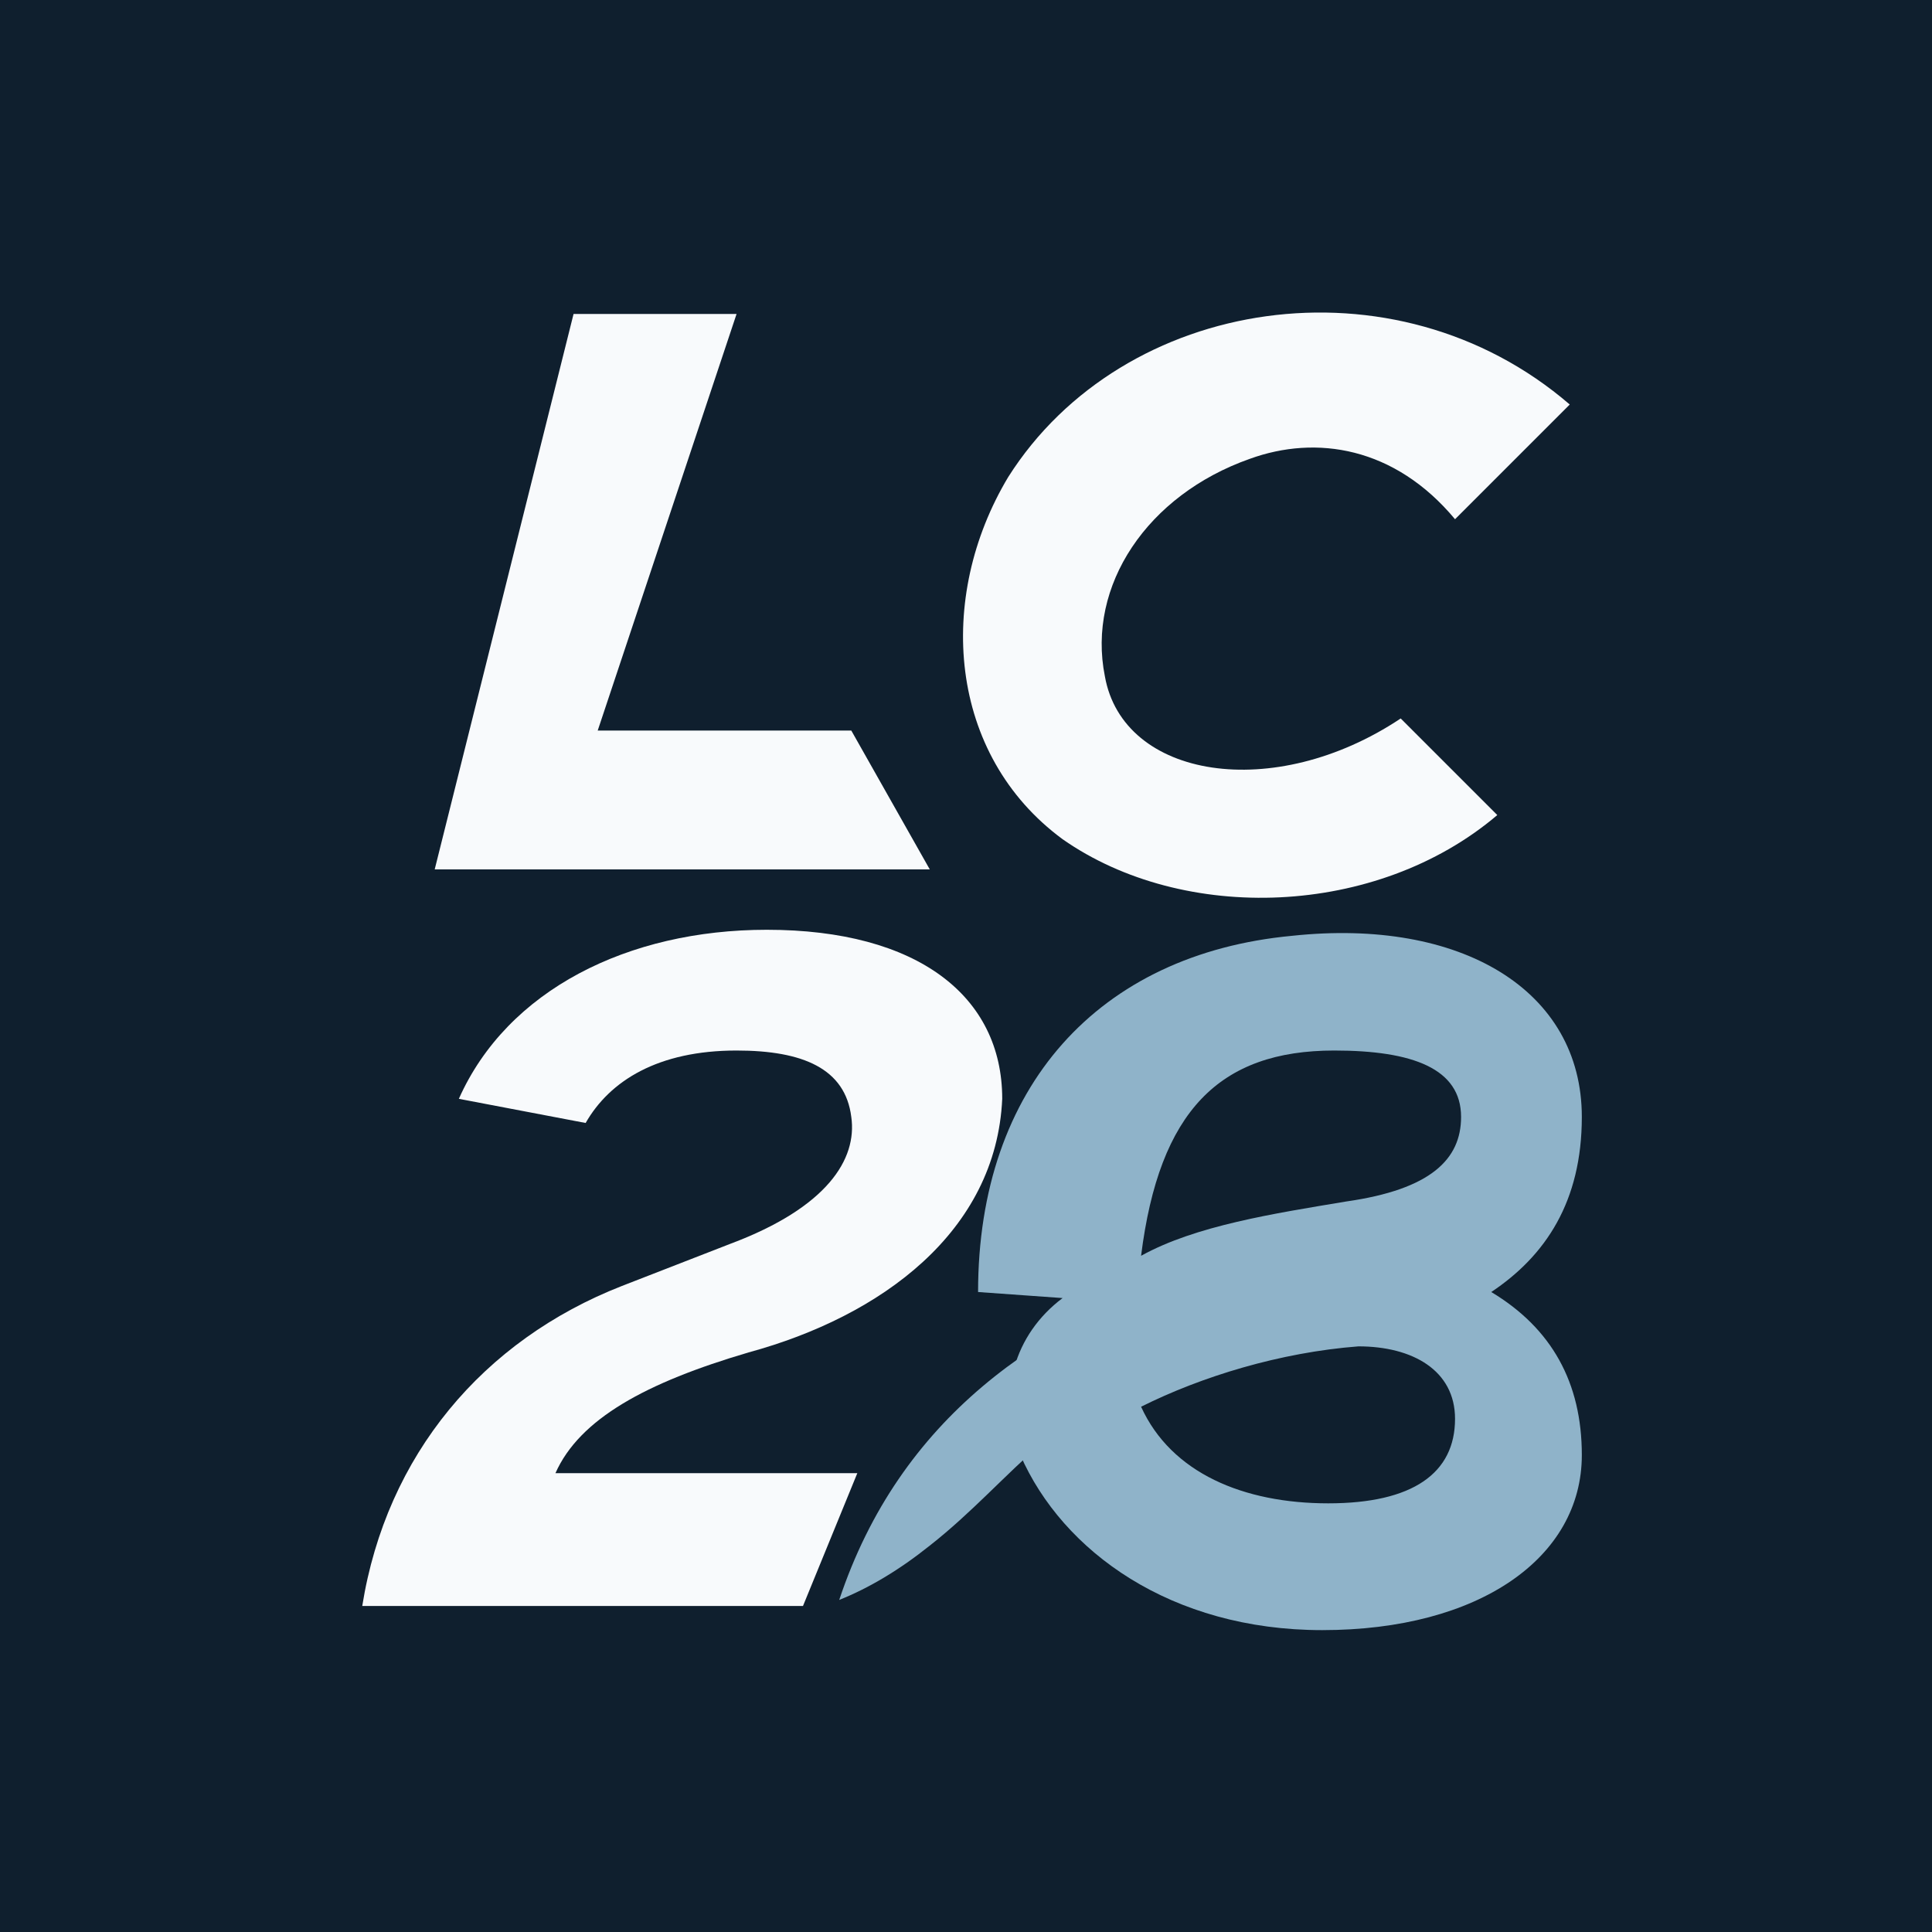
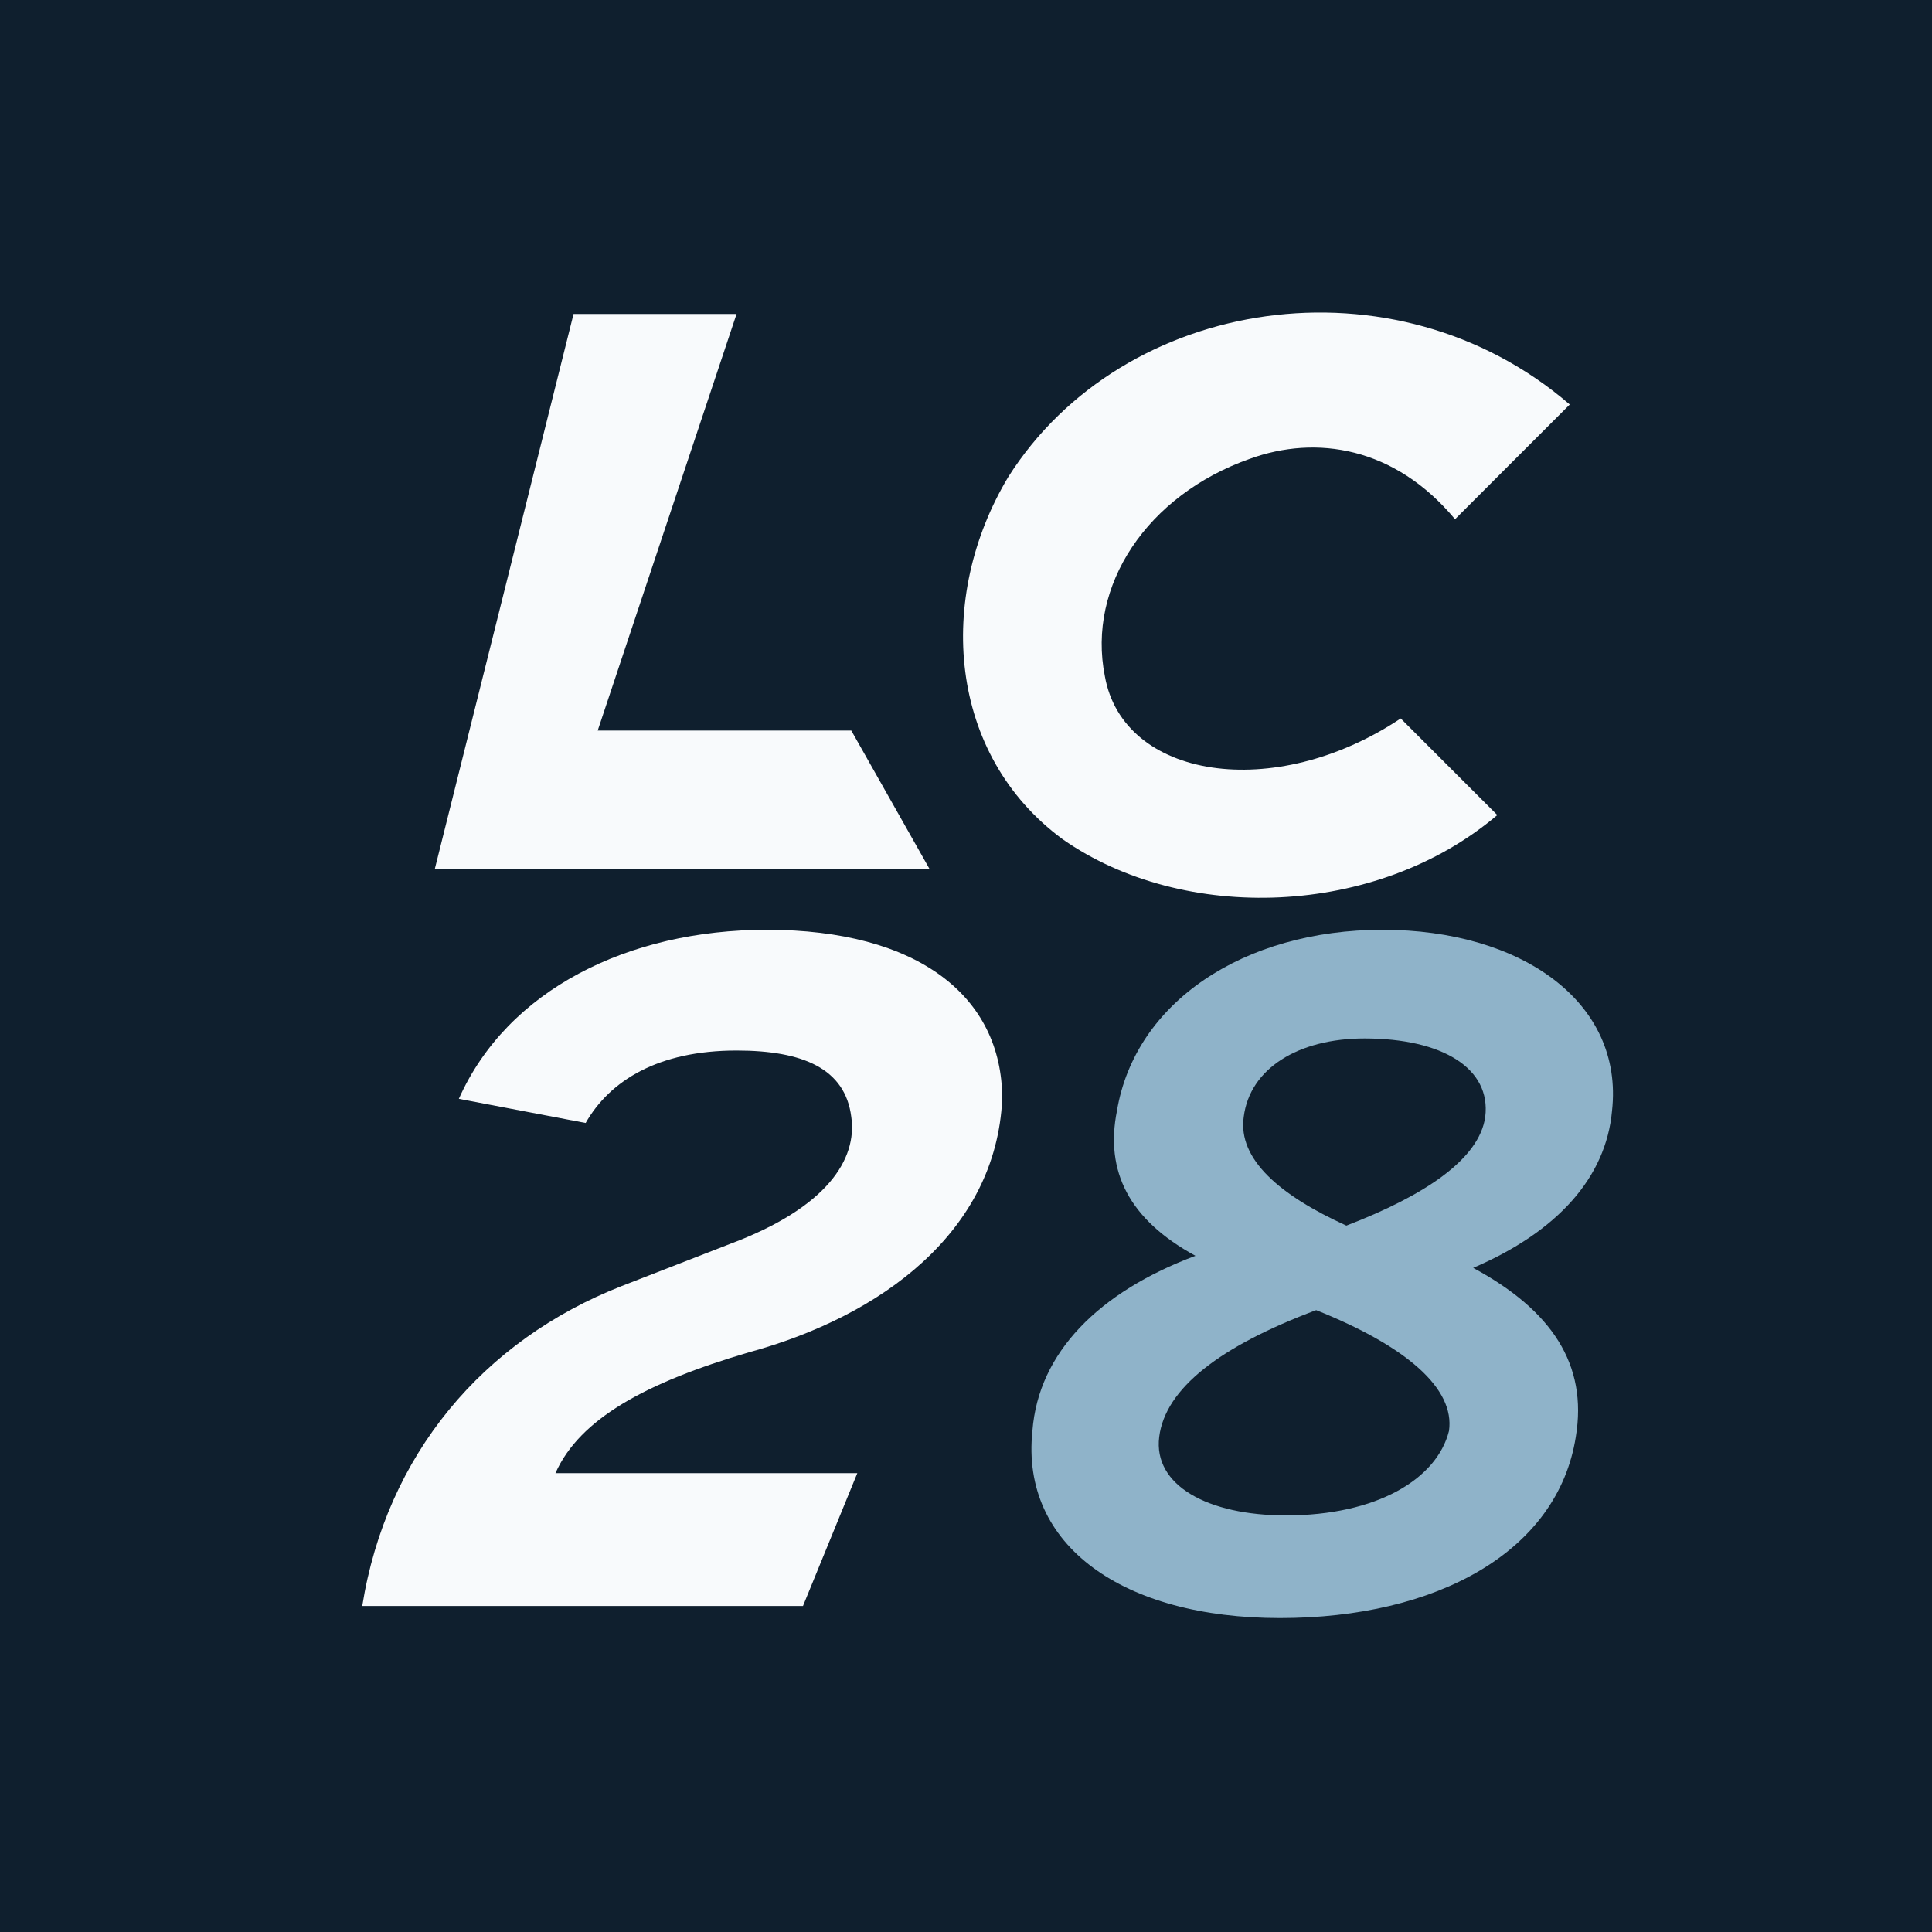
<svg xmlns="http://www.w3.org/2000/svg" viewBox="0 0 320 320" width="320" height="320" role="img" aria-label="LC28">
  <rect width="320" height="320" rx="0" fill="#0F1F2E" />
  <path d="M 23 0 L 50 0 L 27 69 L 69 69 L 82 92 L 0 92 Z" fill="#F8FAFC" fill-rule="evenodd" transform="translate(72 52) scale(1)" />
  <path d="M 101 15 L 82 34 C 72 22 59 20 48 24 C 31 30 21 45 24 60 C 27 77 52 81 73 67 L 89 83 C 69 100 37 101 17 87 C -2 73 -4 47 8 27 C 27 -3 72 -10 101 15 Z" fill="#F8FAFC" fill-rule="evenodd" transform="translate(159 52) scale(1)" />
  <path d="M 16 28 C 24 10 44 0 67 0 C 92 0 106 11 106 28 C 105 50 86 64 64 70 C 47 75 36 81 32 90 L 82 90 L 73 112 L 0 112 C 4 87 20 68 43 59 L 61 52 C 77 46 82 38 81 31 C 80 23 73 20 62 20 C 49 20 41 25 37 32 Z" fill="#F8FAFC" fill-rule="evenodd" transform="translate(60 154) scale(1)" />
-   <path d="M 8 60 C 8 26 28 4 60 1 C 88 -2 108 10 108 31 C 108 45 102 54 93 60 C 103 66 108 75 108 87 C 108 104 91 116 65 116 C 40 116 22 103 15 87 C 11 77 14 67 22 61 Z M 35 54 C 44 49 57 47 69 45 C 83 43 88 38 88 31 C 88 23 80 20 67 20 C 48 20 38 30 35 54 Z M 35 79 C 40 90 52 95 66 95 C 80 95 87 90 87 81 C 87 73 80 69 71 69 C 58 70 45 74 35 79 Z" fill="#8FB3C9" fill-rule="evenodd" transform="translate(154 154) scale(1)" />
-   <path d="M 79 213 C 89 183 112 167 140 158 C 153 154 167 150 181 149 C 171 158 155 165 140 171 C 115 180 108 193 94 204 C 89 208 84 211 79 213 Z" fill="#8FB3C9" fill-rule="evenodd" transform="translate(60 52) scale(1)" />
+   <path d="M 63 0 C 86 0 103 12 101 30 C 100 41 92 50 78 56 C 91 63 97 72 95 84 C 92 103 72 114 46 114 C 20 114 3 102 5 83 C 6 70 16 60 32 54 C 21 48 17 40 19 30 C 22 12 40 0 63 0 Z M 60 18 C 49 18 41 23 40 31 C 39 38 46 44 57 49 C 70 44 79 38 80 31 C 81 23 73 18 60 18 Z M 52 63 C 36 69 27 76 26 84 C 25 92 34 97 47 97 C 62 97 72 91 74 83 C 75 76 67 69 52 63 Z" fill="#8FB3C9" fill-rule="evenodd" transform="translate(166 154) scale(1)" />
</svg>
